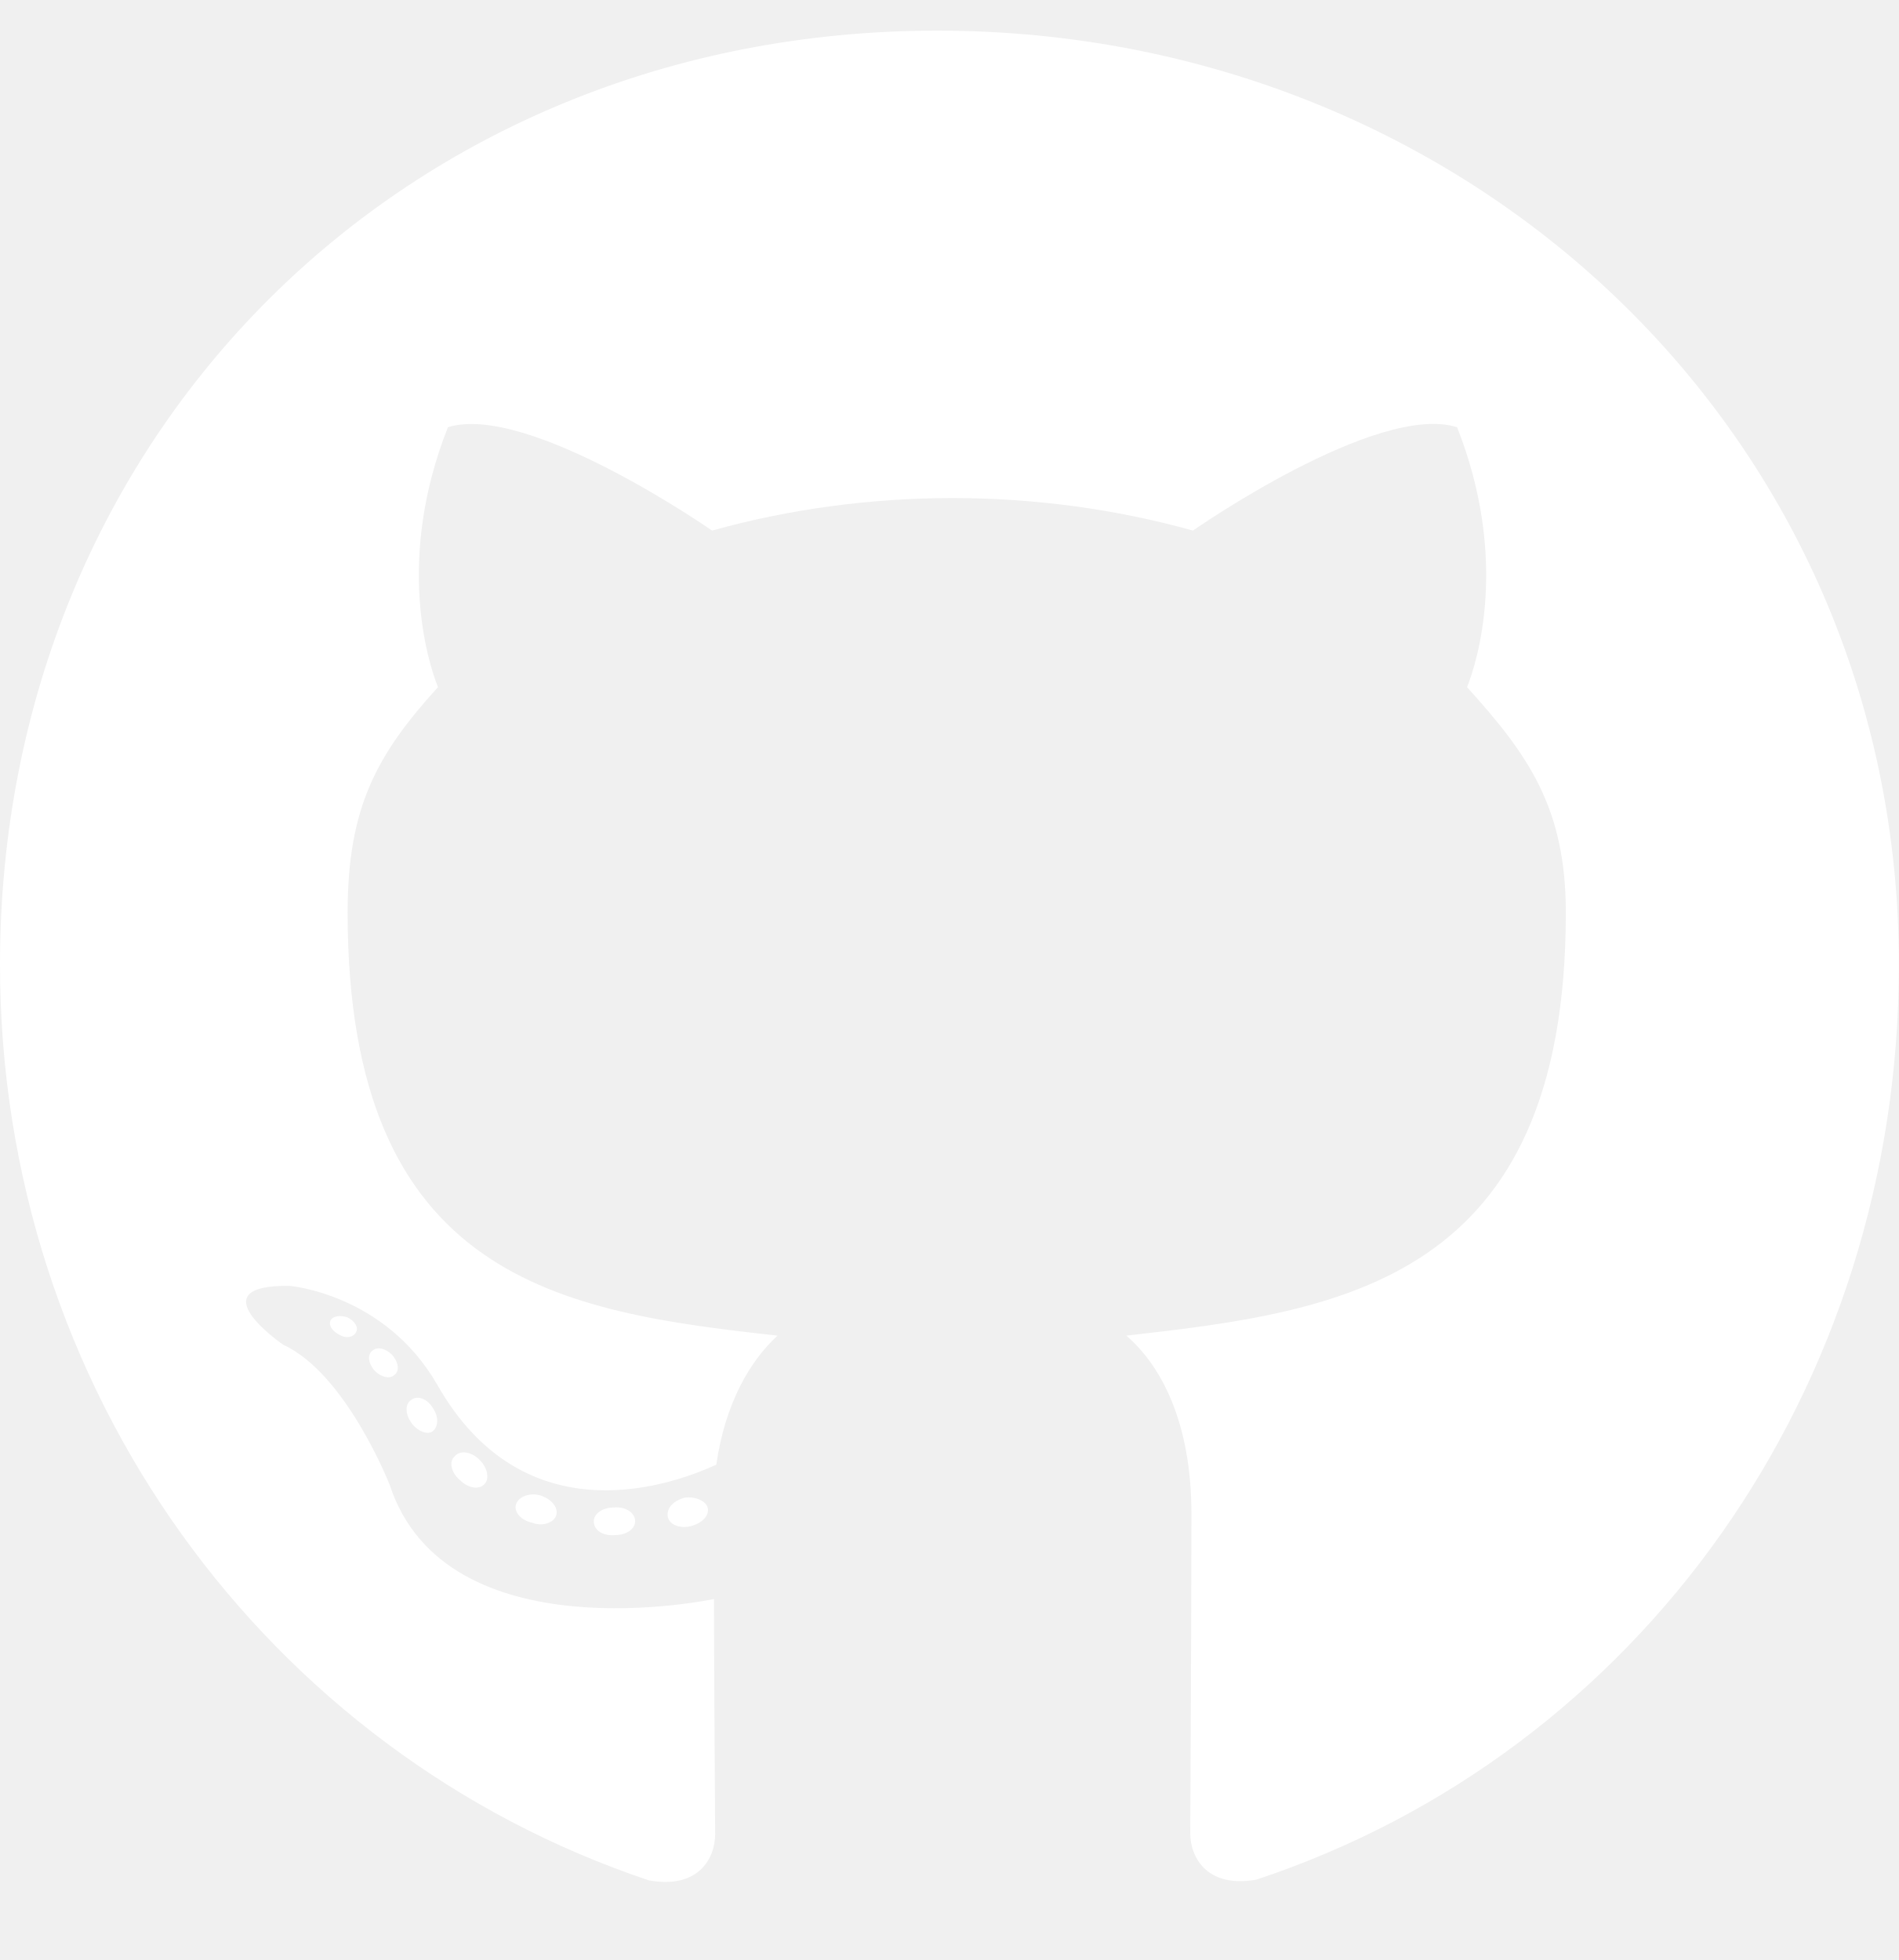
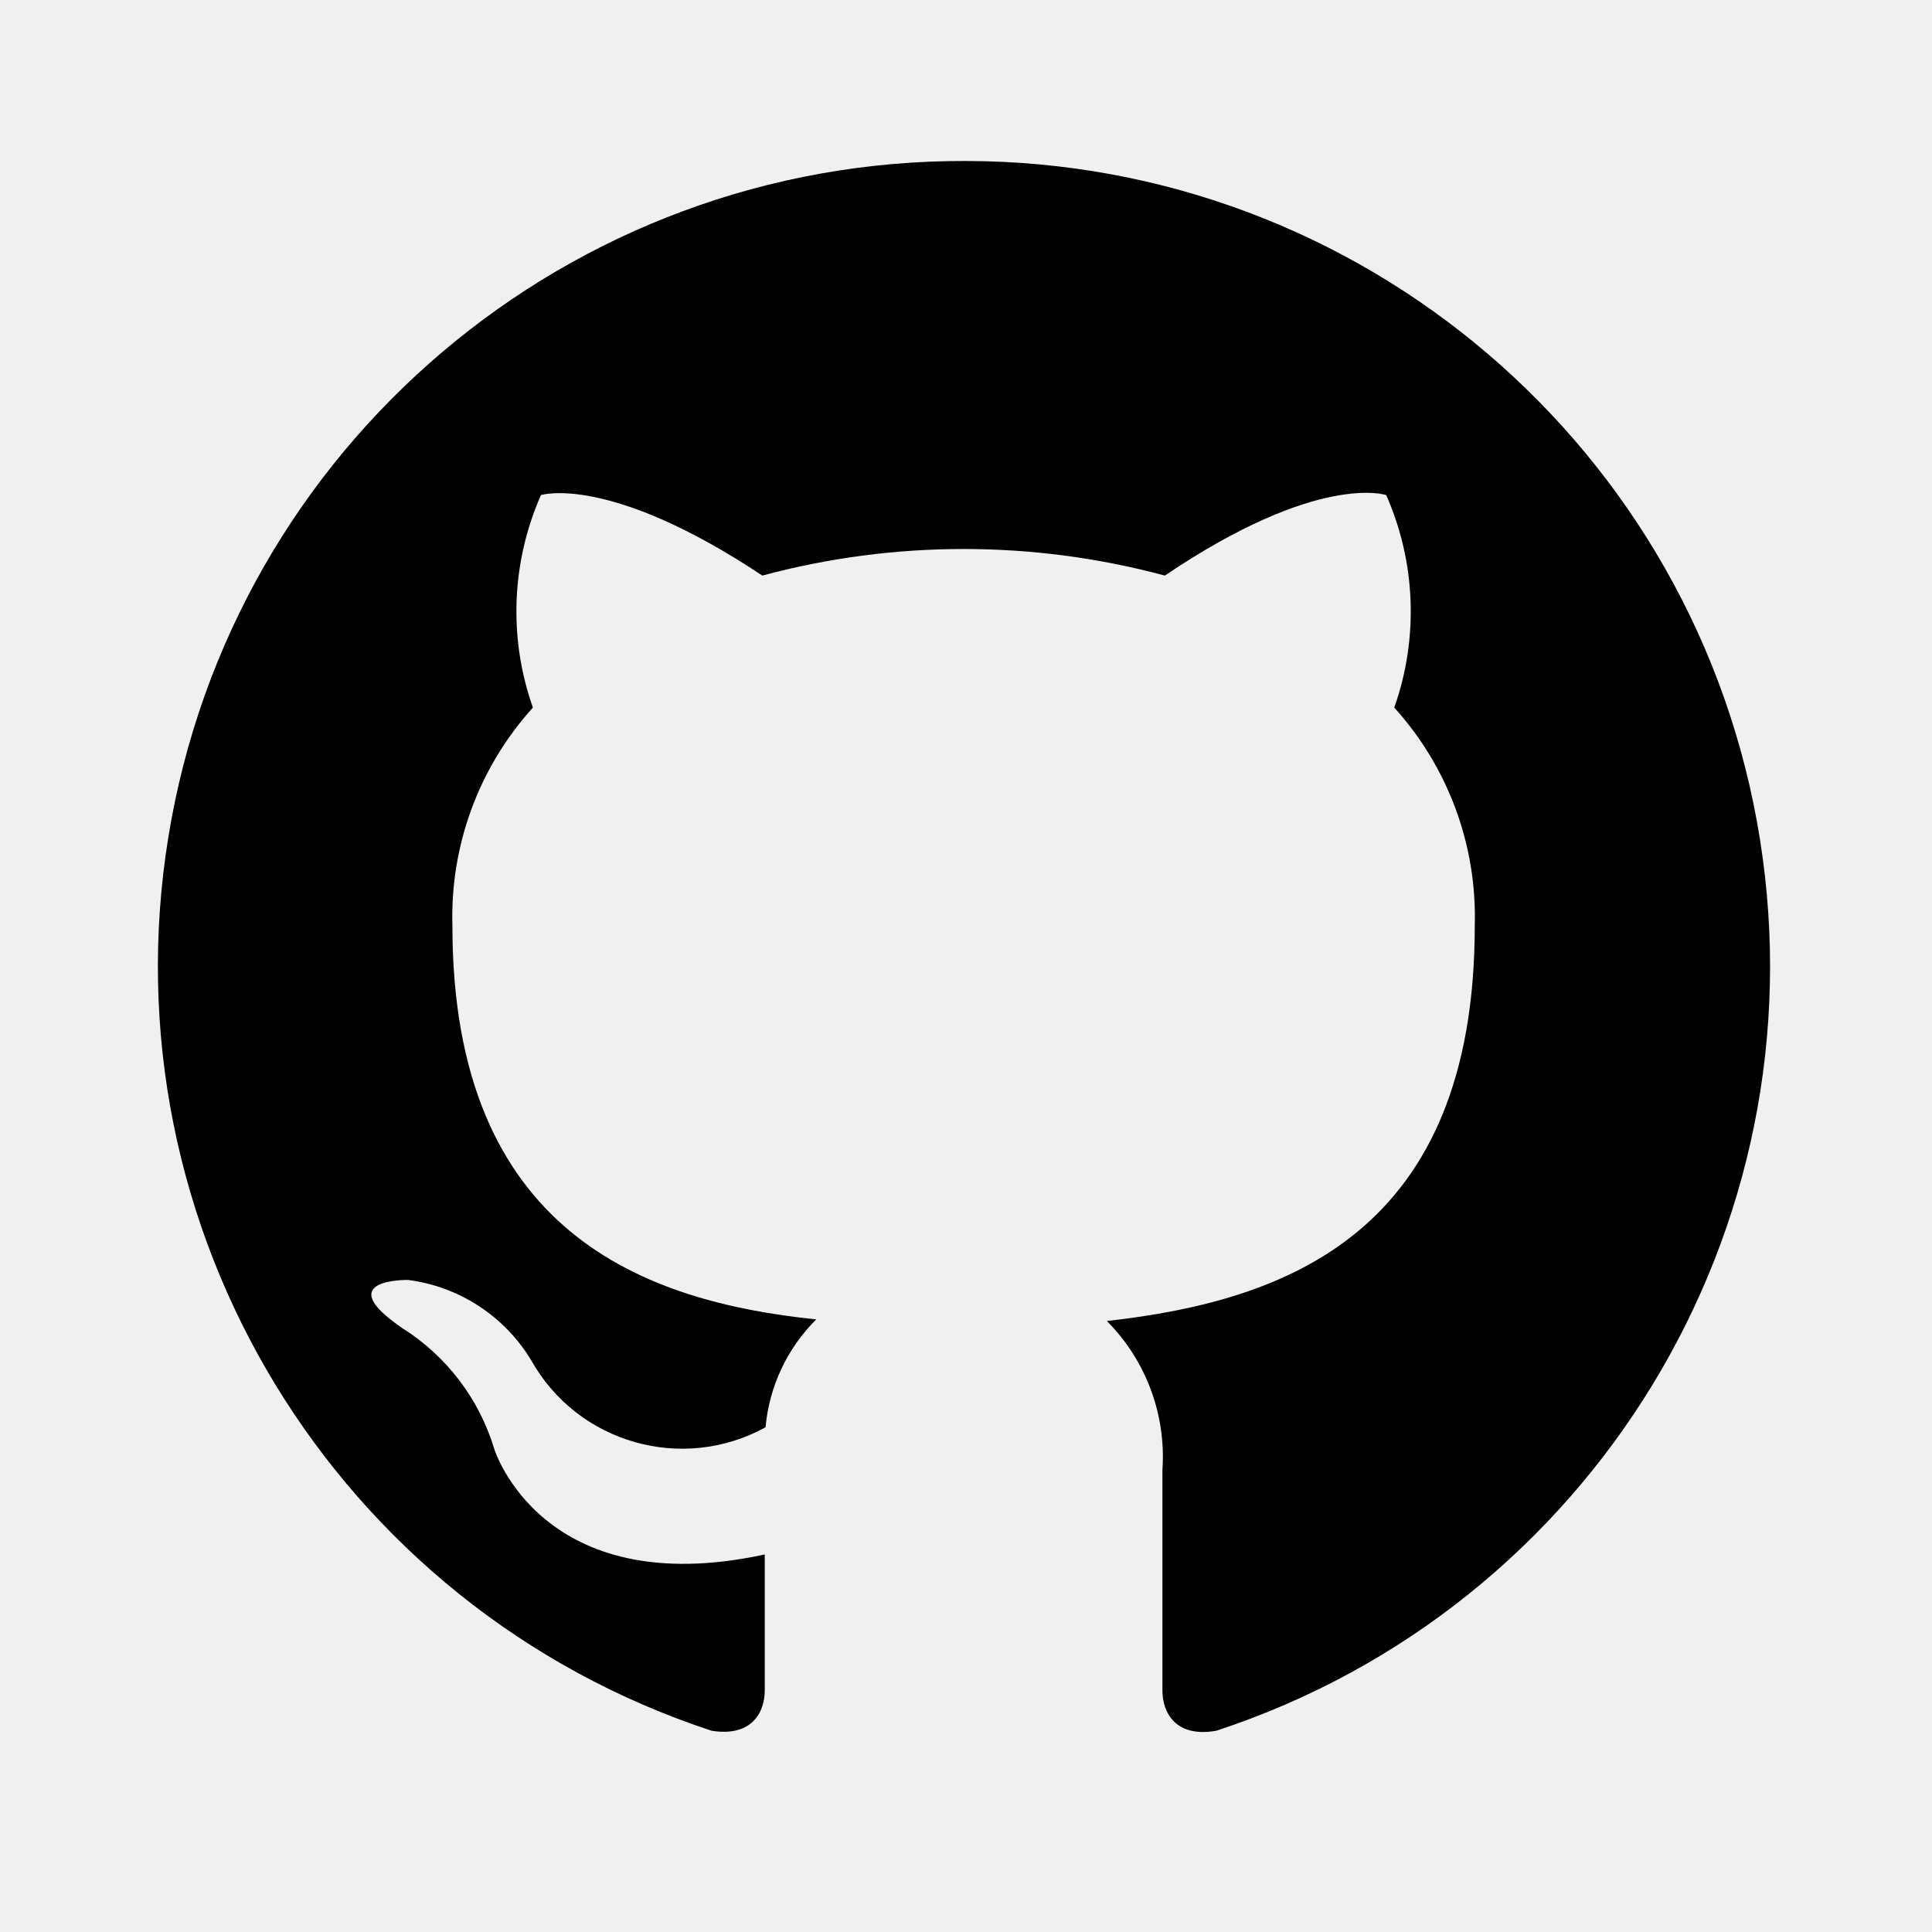
- <svg xmlns="http://www.w3.org/2000/svg" focusable="false" data-prefix="littlelink" data-icon="github" class="svg-inline github" role="img" viewBox="0 0 496 512">
-   <path fill="#FFFFFF" d="M165.9 397.4c0 2-2.3 3.6-5.2 3.6-3.3.3-5.6-1.3-5.6-3.6 0-2 2.3-3.6 5.2-3.6 3-.3 5.6 1.3 5.6 3.6zm-31.1-4.5c-.7 2 1.3 4.3 4.3 4.9 2.6 1 5.6 0 6.2-2s-1.3-4.3-4.3-5.2c-2.6-.7-5.5.3-6.2 2.3zm44.2-1.7c-2.9.7-4.9 2.6-4.6 4.9.3 2 2.9 3.3 5.9 2.6 2.9-.7 4.9-2.6 4.6-4.6-.3-1.9-3-3.2-5.9-2.9zM244.8 8C106.1 8 0 113.3 0 252c0 110.9 69.8 205.8 169.5 239.2 12.8 2.3 17.3-5.6 17.3-12.1 0-6.2-.3-40.4-.3-61.4 0 0-70 15-84.7-29.8 0 0-11.4-29.1-27.8-36.6 0 0-22.9-15.7 1.6-15.4 0 0 24.9 2 38.6 25.8 21.9 38.6 58.6 27.5 72.9 20.9 2.3-16 8.8-27.1 16-33.7-55.9-6.2-112.3-14.3-112.3-110.5 0-27.5 7.6-41.3 23.6-58.9-2.6-6.5-11.1-33.3 2.6-67.9 20.9-6.5 69 27 69 27 20-5.6 41.5-8.5 62.8-8.5s42.8 2.9 62.8 8.5c0 0 48.1-33.6 69-27 13.7 34.7 5.2 61.4 2.6 67.9 16 17.7 25.8 31.5 25.8 58.9 0 96.5-58.9 104.2-114.8 110.5 9.2 7.9 17 22.9 17 46.4 0 33.7-.3 75.4-.3 83.6 0 6.5 4.6 14.4 17.3 12.1C428.2 457.8 496 362.9 496 252 496 113.3 383.5 8 244.8 8zM97.2 352.9c-1.3 1-1 3.3.7 5.2 1.6 1.6 3.9 2.3 5.2 1 1.3-1 1-3.3-.7-5.2-1.6-1.6-3.9-2.3-5.2-1zm-10.8-8.1c-.7 1.3.3 2.9 2.3 3.9 1.6 1 3.6.7 4.3-.7.7-1.3-.3-2.9-2.3-3.9-2-.6-3.6-.3-4.3.7zm32.4 35.6c-1.6 1.3-1 4.3 1.3 6.2 2.3 2.3 5.2 2.6 6.5 1 1.3-1.3.7-4.3-1.3-6.2-2.2-2.3-5.2-2.6-6.5-1zm-11.4-14.7c-1.6 1-1.6 3.6 0 5.9 1.6 2.3 4.3 3.3 5.6 2.3 1.6-1.3 1.6-3.9 0-6.2-1.4-2.3-4-3.3-5.6-2z" />
+ <svg xmlns="http://www.w3.org/2000/svg" width="800px" height="800px" viewBox="0 0 24 24">
+   <rect width="24" height="24" fill="none" />
+   <path d="M12,2A10,10,0,0,0,8.84,21.5c.5.08.66-.23.66-.5V19.31C6.73,19.91,6.14,18,6.14,18A2.69,2.69,0,0,0,5,16.5c-.91-.62.07-.6.07-.6a2.1,2.1,0,0,1,1.53,1,2.15,2.15,0,0,0,2.91.83,2.16,2.16,0,0,1,.63-1.34C8,16.17,5.62,15.31,5.62,11.5a3.87,3.87,0,0,1,1-2.71,3.58,3.58,0,0,1,.1-2.64s.84-.27,2.75,1a9.63,9.63,0,0,1,5,0c1.91-1.29,2.75-1,2.75-1a3.58,3.58,0,0,1,.1,2.64,3.87,3.87,0,0,1,1,2.71c0,3.82-2.34,4.66-4.57,4.91a2.39,2.39,0,0,1,.69,1.85V21c0,.27.16.59.67.5A10,10,0,0,0,12,2Z" />
</svg>
